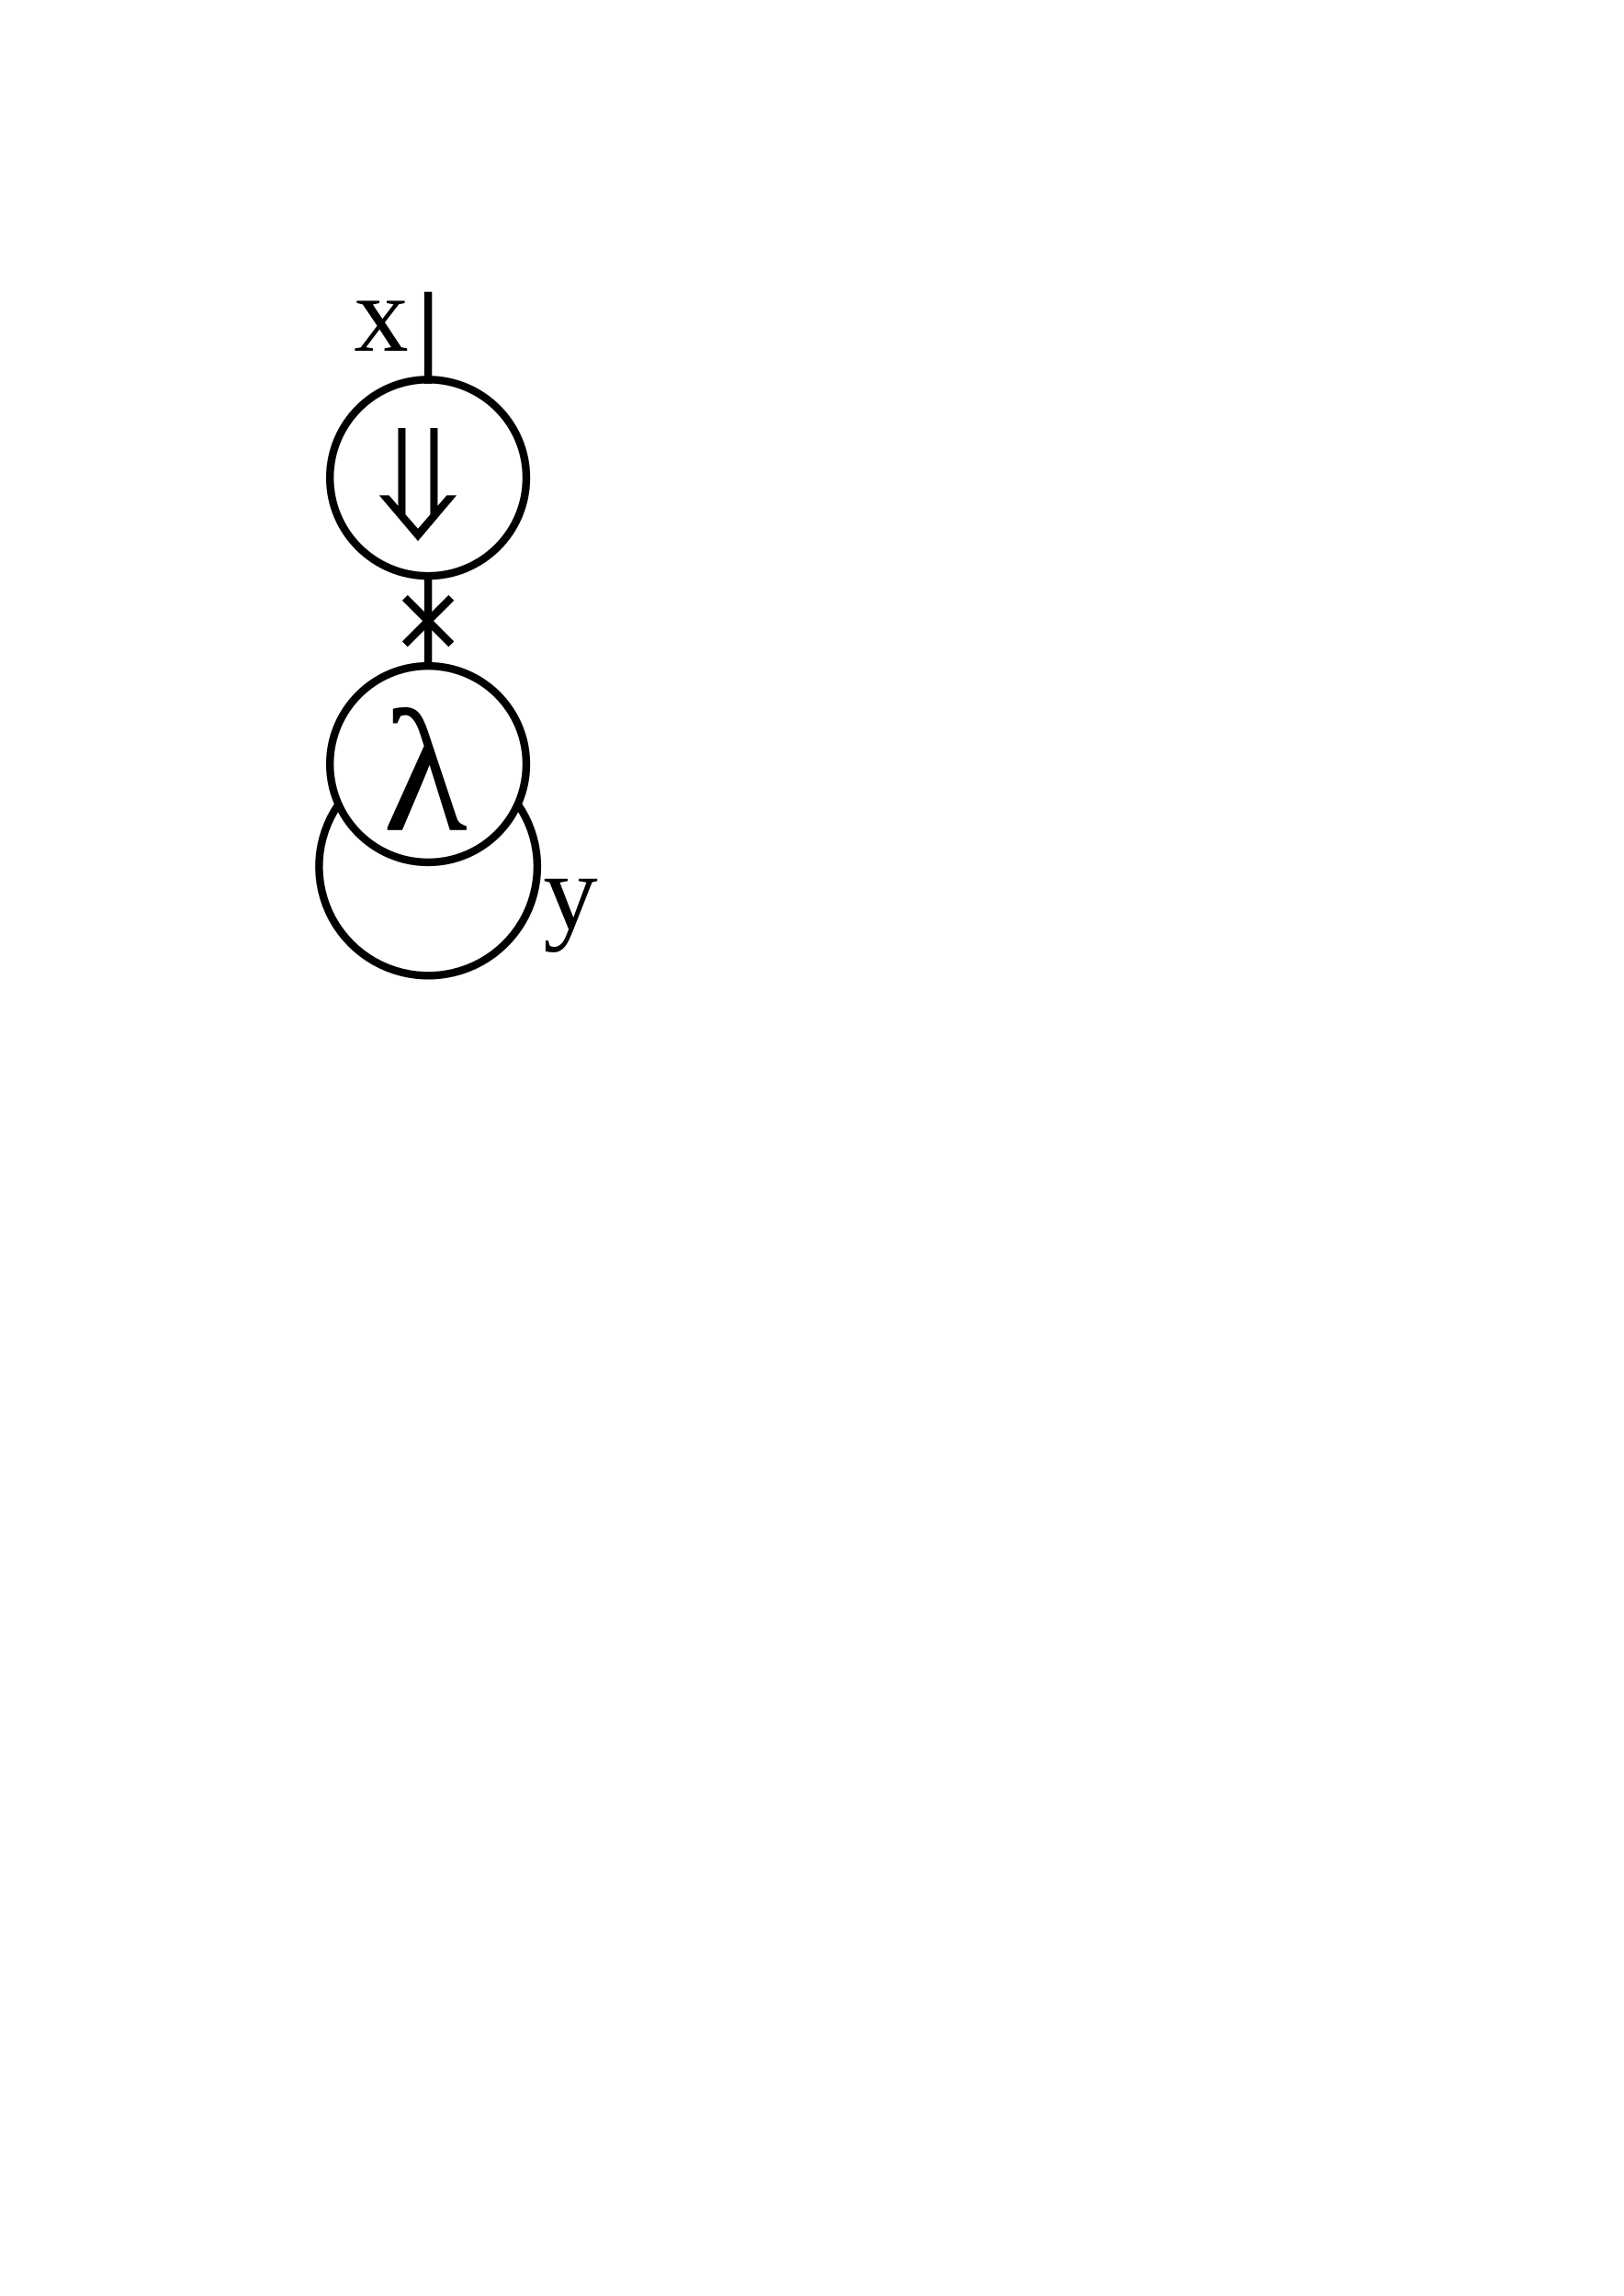
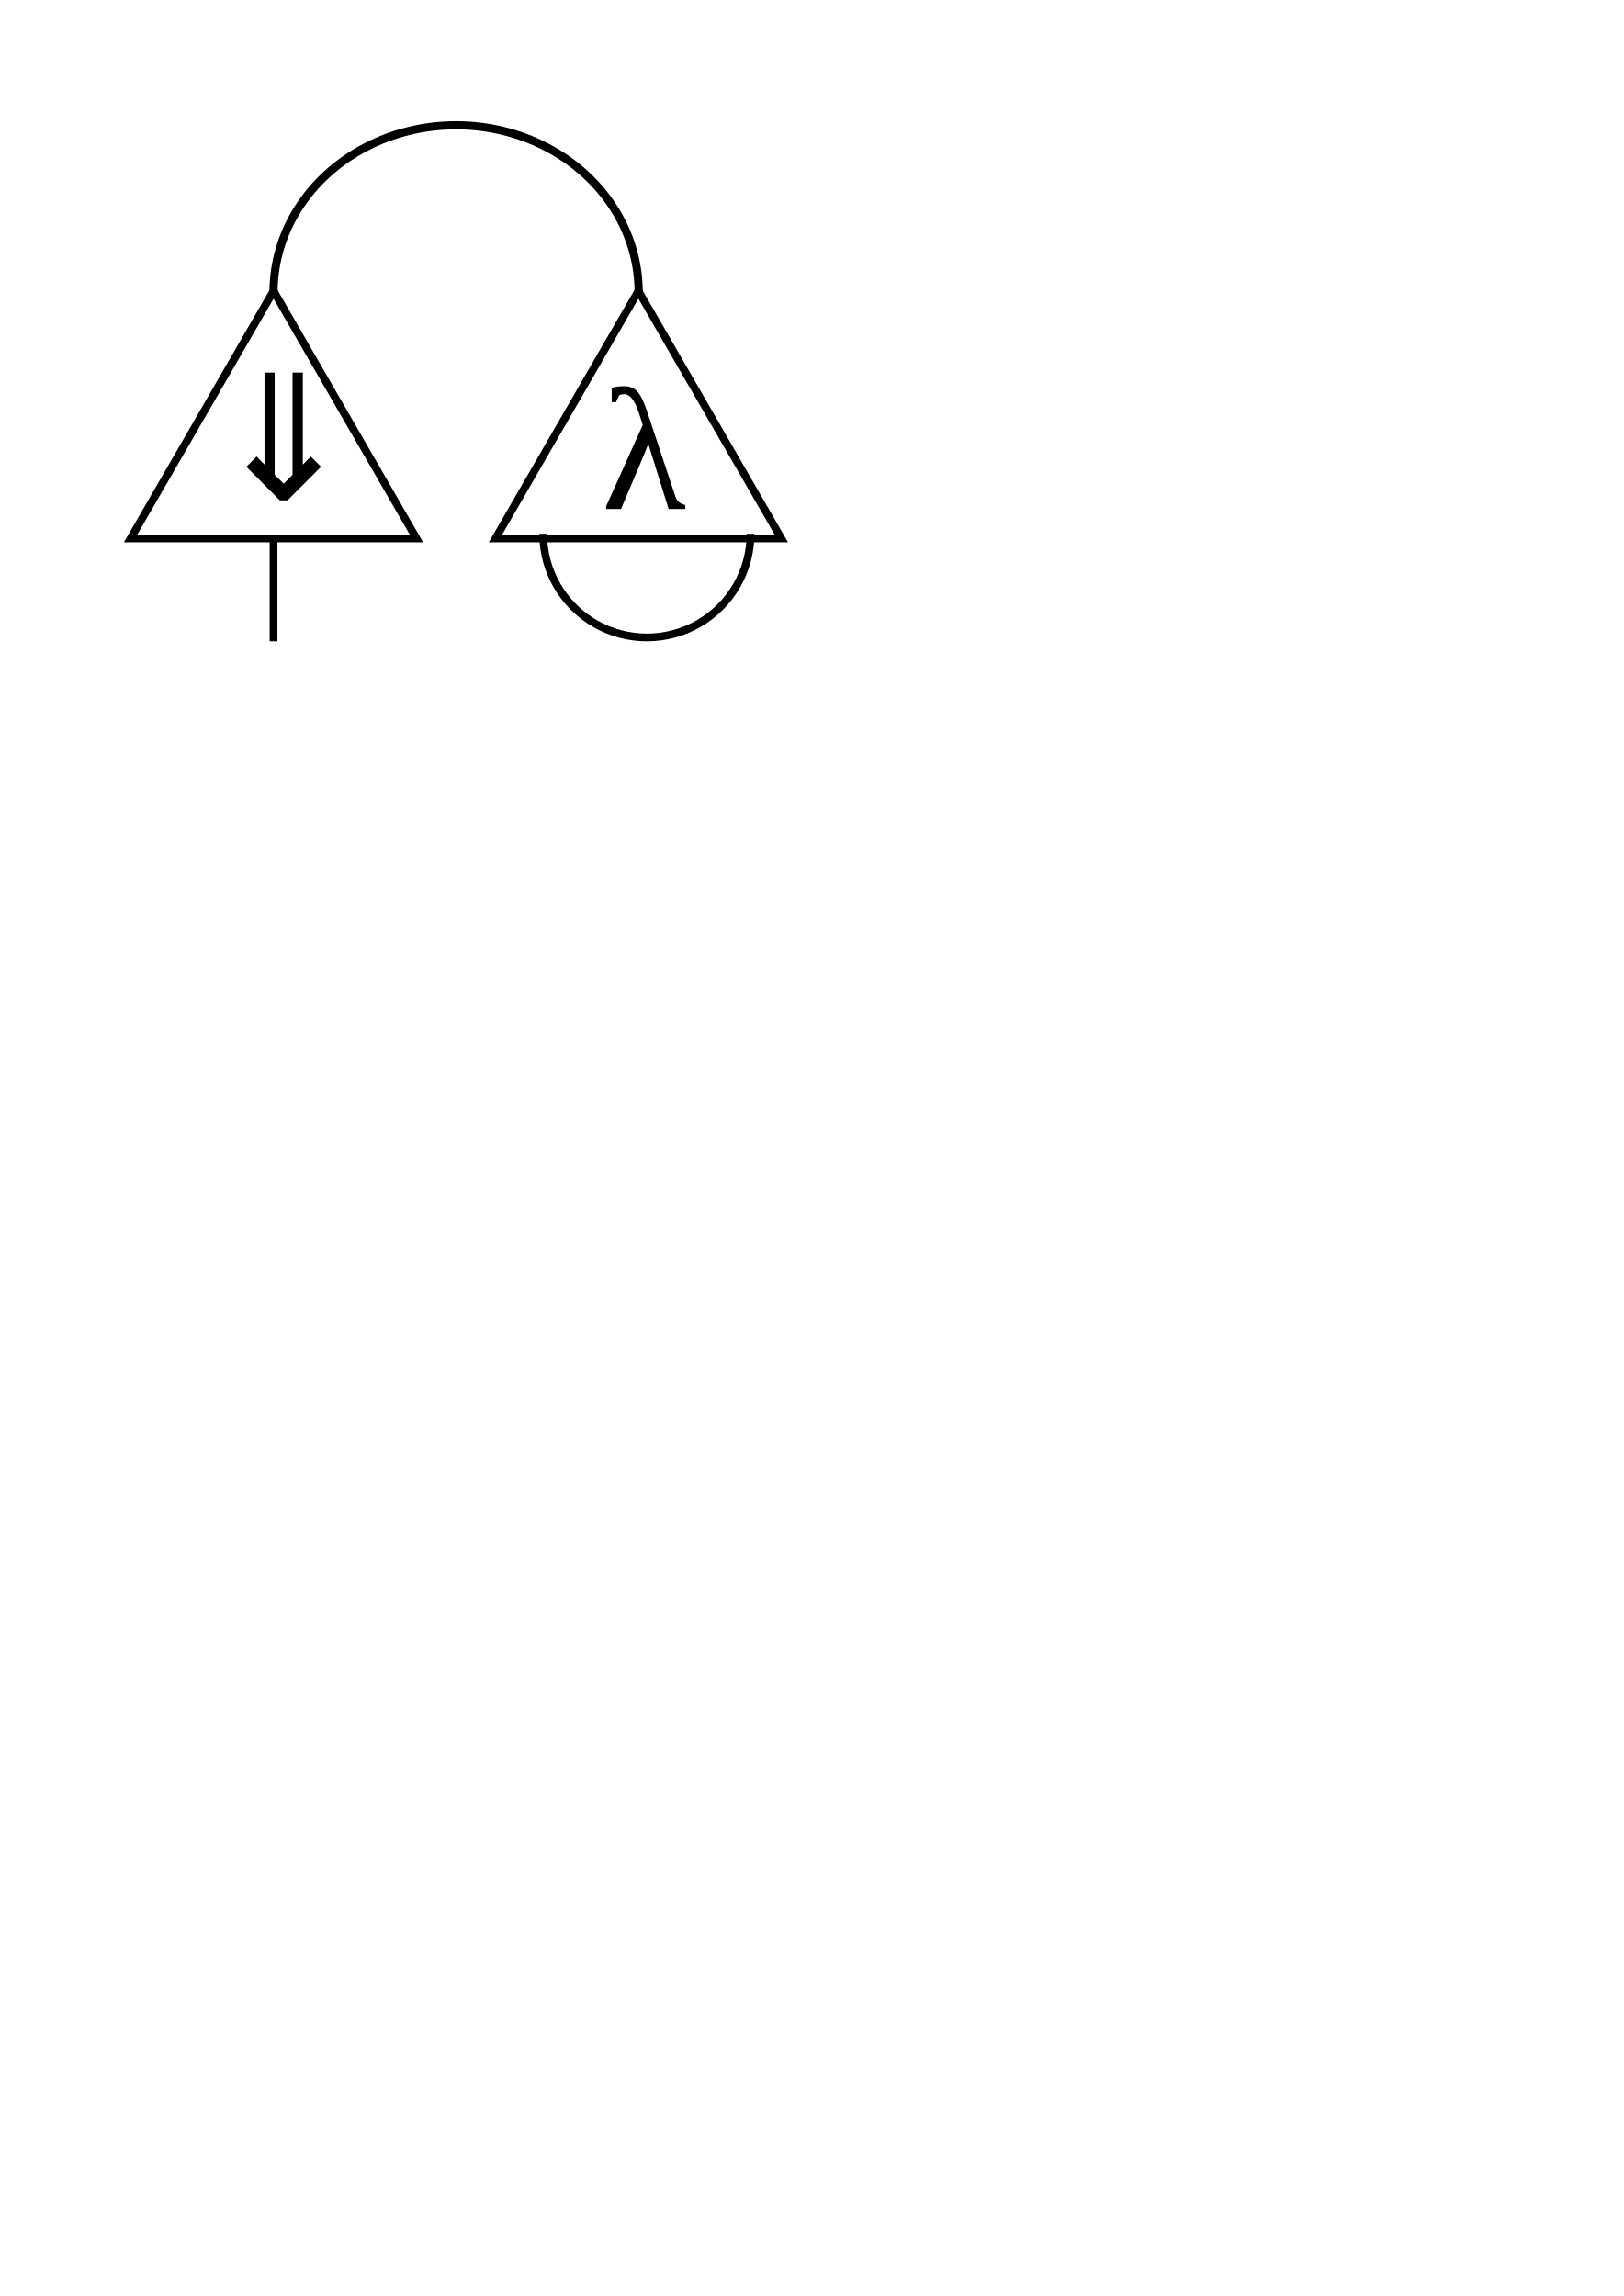
<svg xmlns="http://www.w3.org/2000/svg" width="210mm" height="297mm" viewBox="0 0 210 297" version="1.1" id="svg1">
  <defs id="defs1">
-     <marker style="overflow:visible" id="X" refX="0" refY="0" orient="auto" markerWidth="1" markerHeight="1" viewBox="0 0 1 1" preserveAspectRatio="xMidYMid">
-       <path style="fill:none;stroke:context-stroke;stroke-width:1" d="M -3,3 3,-3 M 3,3 -3,-3" id="path24" />
-     </marker>
-   </defs>
+     </defs>
  <g id="layer1">
-     <circle style="fill:none;stroke-width:1;stroke:#000000;stroke-dasharray:none" id="path1" cx="55.37" cy="61.804" r="12.7" />
-     <text xml:space="preserve" style="font-size:22.578px;text-align:start;writing-mode:lr-tb;direction:ltr;text-anchor:start;fill:none;stroke:#000000;stroke-width:0.265" x="45.9" y="69.996" id="text1">
-       <tspan id="tspan1" style="font-size:22.578px;fill:#000000;stroke:none;stroke-width:0.265" x="45.9" y="69.996">⇓</tspan>
-     </text>
-     <path style="fill:none;stroke:#000000;stroke-width:1;stroke-dasharray:none;stroke-dashoffset:0;marker-mid:" d="M 55.37,37.745 V 49.633" id="path2" />
-     <g id="g2" transform="translate(0.3420715,-0.5333373)">
-       <circle style="fill:none;stroke:#000000;stroke-width:1;stroke-dasharray:none" id="path1-3" cx="55.028" cy="99.379" r="12.7" />
-       <text xml:space="preserve" style="font-size:22.578px;text-align:start;writing-mode:lr-tb;direction:ltr;text-anchor:start;fill:none;stroke:#000000;stroke-width:1;stroke-dasharray:none" x="49.169" y="107.903" id="text2">
-         <tspan id="tspan2" style="fill:#000000;stroke:none;stroke-width:1" x="49.169" y="107.903">λ</tspan>
-       </text>
+     <g id="g2" transform="translate(-15.13894,-118.963)">
+       <path style="fill:none;stroke:#000000;stroke-width:1;stroke-dasharray:none" id="path4" d="m 112.209,188.012 a 13.41,13.41 0 0 1 -6.705,11.613 13.41,13.41 0 0 1 -13.41,0 13.41,13.41 0 0 1 -6.705,-11.613" />
+       <path style="fill:none;stroke:#000000;stroke-width:1.058;stroke-dasharray:none" id="path5" d="m 50.515,156.771 a 23.613,21.602 0 0 1 11.806,-18.708 23.613,21.602 0 0 1 23.613,0 23.613,21.602 0 0 1 11.806,18.708" />
+       <path style="fill:none;stroke:#000000;stroke-width:1;stroke-dasharray:none" d="m 50.516,188.607 2e-6,13.315" id="path6" />
    </g>
-     <path style="fill:none;stroke:#000000;stroke-width:1;stroke-dasharray:none;stroke-dashoffset:0;marker-mid:url(#X)" d="m 55.37,74.504 v 5.821 5.821" id="path6" />
-     <path style="fill:none;stroke:#000000;stroke-width:1;stroke-dasharray:none;stroke-dashoffset:0" d="m 43.783,104.045 c -1.484,2.138 -2.36,4.693 -2.499,7.291 -0.14,2.598 0.457,5.233 1.704,7.517 1.246,2.284 3.138,4.212 5.399,5.501 2.261,1.289 4.883,1.935 7.484,1.845 2.52,-0.088 5.012,-0.867 7.134,-2.229 2.122,-1.363 3.867,-3.305 4.995,-5.56 1.128,-2.255 1.637,-4.816 1.456,-7.331 -0.181,-2.515 -1.052,-4.977 -2.492,-7.047" id="path8" />
    <text xml:space="preserve" style="font-size:22.578px;text-align:start;writing-mode:lr-tb;direction:ltr;text-anchor:start;fill:#000000;stroke:none;stroke-width:1;stroke-dasharray:none;stroke-dashoffset:0" x="60.199" y="39.271" id="text9">
      <tspan id="tspan9" style="fill:#000000;stroke:none;stroke-width:1" x="60.199" y="39.271" />
    </text>
-     <text xml:space="preserve" style="font-size:14.111px;text-align:start;writing-mode:lr-tb;direction:ltr;text-anchor:start;fill:#000000;stroke:none;stroke-width:1;stroke-dasharray:none;stroke-dashoffset:0" x="45.779" y="45.374" id="text10">
-       <tspan id="tspan10" style="font-size:14.111px;stroke-width:1" x="45.779" y="45.374">x</tspan>
-     </text>
-     <text xml:space="preserve" style="font-size:14.111px;text-align:start;writing-mode:lr-tb;direction:ltr;text-anchor:start;fill:#000000;stroke:none;stroke-width:1;stroke-dasharray:none;stroke-dashoffset:0" x="70.25" y="120.14" id="text11">
-       <tspan id="tspan11" style="stroke-width:1" x="70.25" y="120.14">y</tspan>
-     </text>
+     <g id="g3" transform="translate(-15.48101,-118.4297)">
+       <text xml:space="preserve" style="font-size:22.578px;text-align:start;writing-mode:lr-tb;direction:ltr;text-anchor:start;fill:none;stroke:#000000;stroke-width:0.265" x="42.707" y="183.075" id="text1">
+         <tspan id="tspan1" style="font-style:normal;font-variant:normal;font-weight:normal;font-stretch:normal;font-size:22.578px;font-family:'Noto Sans';-inkscape-font-specification:'Noto Sans, Normal';font-variant-ligatures:normal;font-variant-caps:normal;font-variant-numeric:normal;font-variant-east-asian:normal;fill:#000000;stroke:none;stroke-width:0.265" x="42.707" y="183.075">⇓</tspan>
+       </text>
+       <path style="fill:none;stroke:#000000;stroke-width:1.589;stroke-dasharray:none" id="path3" d="m 154.979,104.528 -58.731,0 29.366,-50.863 z" transform="matrix(0.6293256,0,0,0.6293256,-28.19417,122.2915)" />
+     </g>
+     <g id="g6" transform="translate(-15.48101,-118.4297)">
+       <text xml:space="preserve" style="font-size:22.578px;text-align:start;writing-mode:lr-tb;direction:ltr;text-anchor:start;fill:none;stroke:#000000;stroke-width:1;stroke-dasharray:none" x="92.94" y="184.803" id="text2" transform="translate(0.3420715,-0.5333373)">
+         <tspan id="tspan2" style="fill:#000000;stroke:none;stroke-width:1" x="92.94" y="184.803">λ</tspan>
+       </text>
+       <path style="fill:none;stroke:#000000;stroke-width:1.589;stroke-dasharray:none" id="path3-8" d="m 154.979,104.528 -58.731,0 29.366,-50.863 z" transform="matrix(0.6293256,0,0,0.6293256,18.99516,122.2915)" />
+     </g>
  </g>
</svg>
